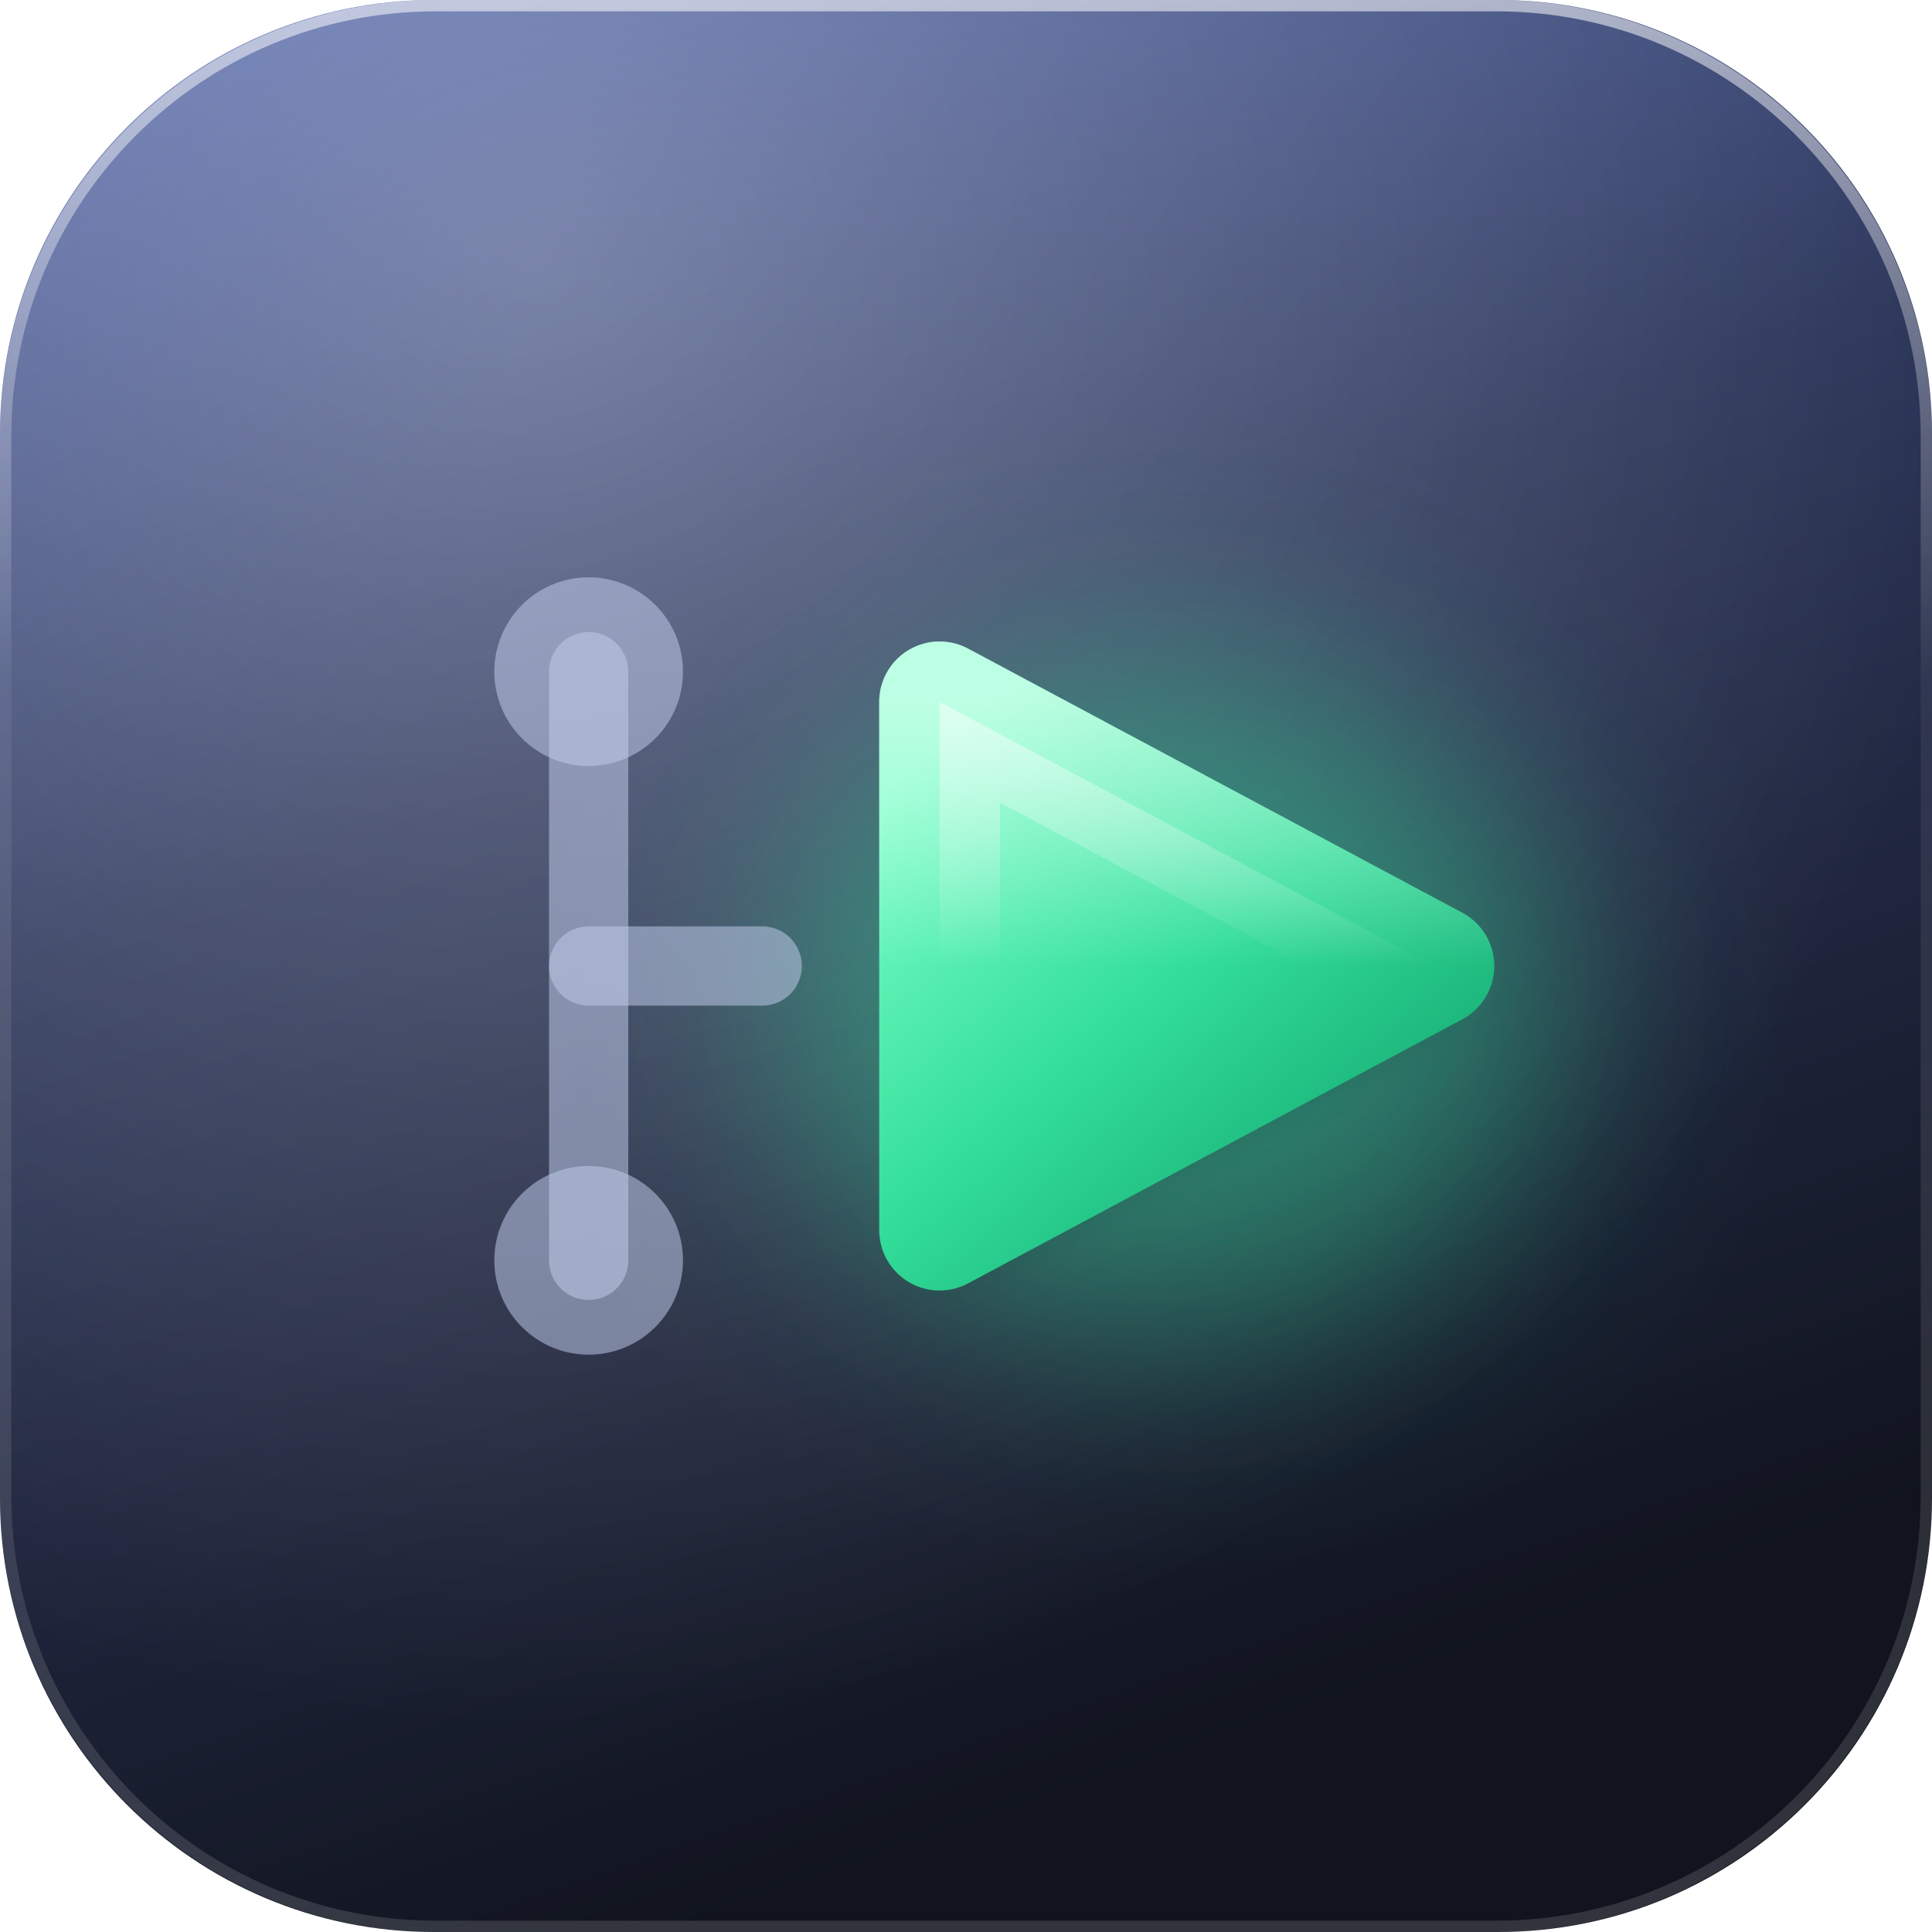
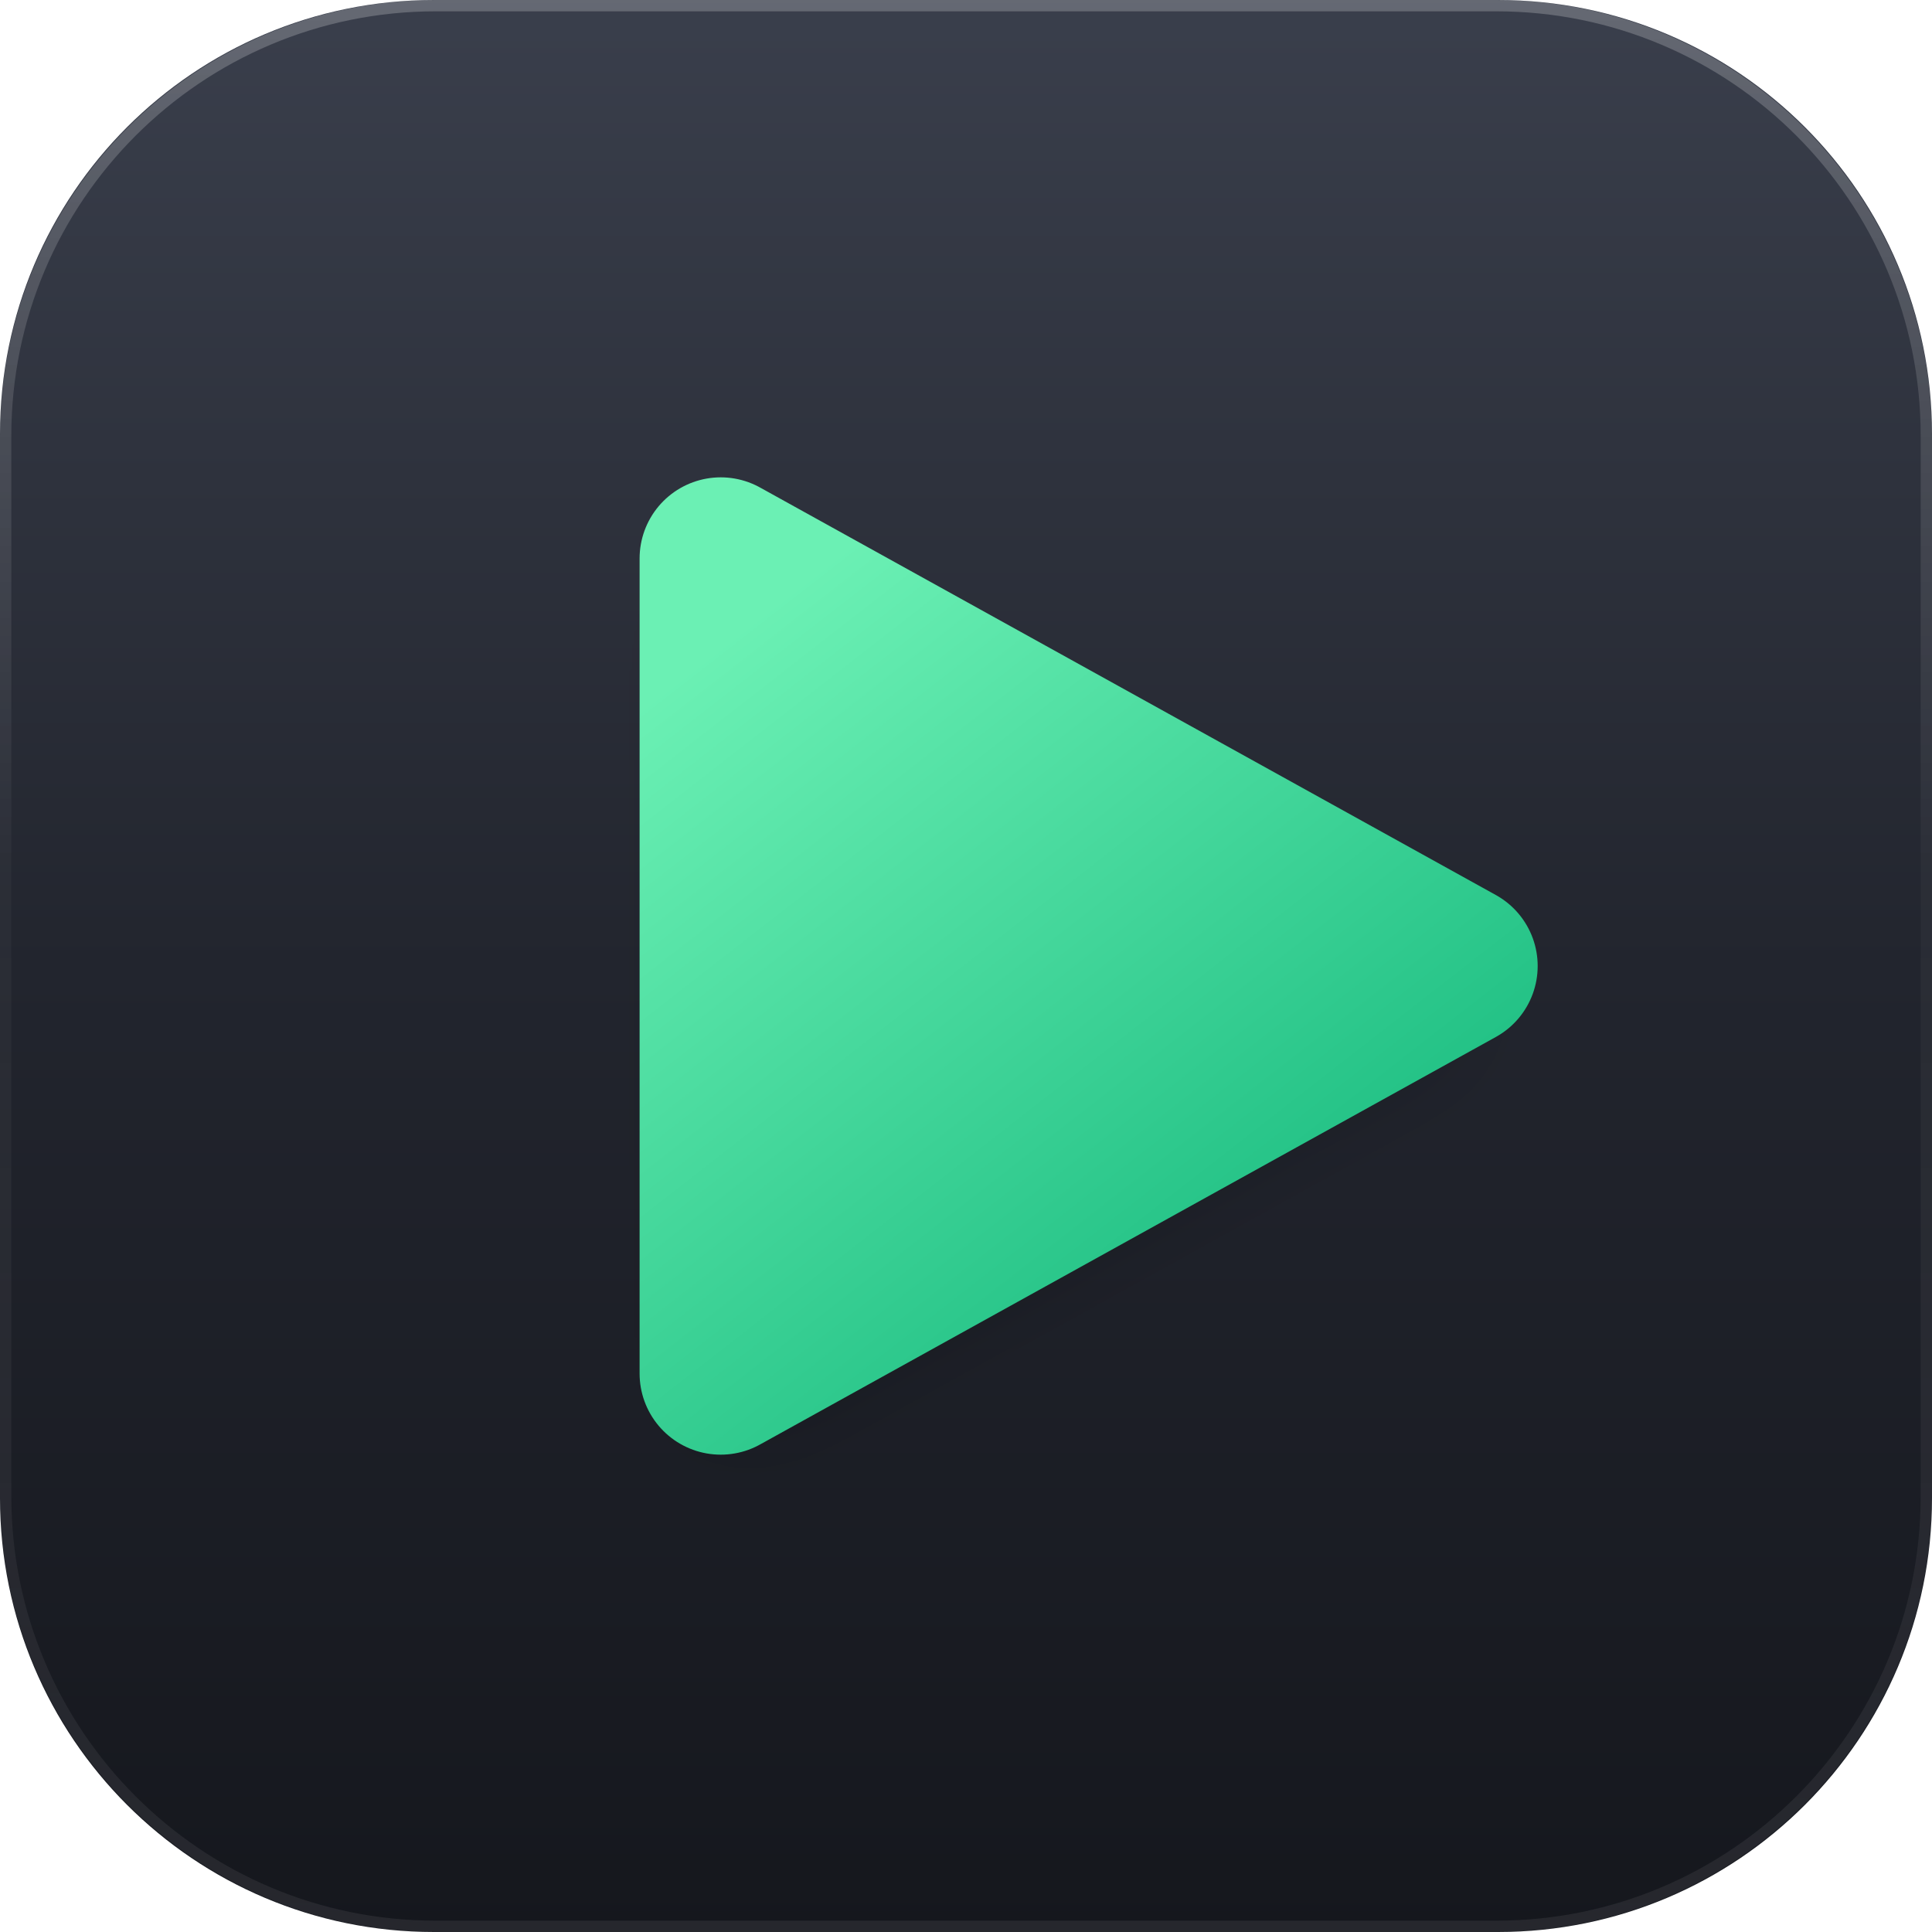
<svg xmlns="http://www.w3.org/2000/svg" width="1024" height="1024" viewBox="0 0 1024 1024">
  <defs>
-     <linearGradient id="bg" x1="0" y1="0" x2="0.35" y2="1">
-       <stop offset="0" stop-color="#5468AE" />
-       <stop offset="0.45" stop-color="#2B3559" />
-       <stop offset="1" stop-color="#11141E" />
+     <linearGradient id="bg" x1="0" y1="0" x2="0" y2="1">
+       <stop offset="0" stop-color="#3A3F4C" />
+       <stop offset="0.5" stop-color="#22252E" />
+       <stop offset="1" stop-color="#15171D" />
    </linearGradient>
-     <radialGradient id="sheen" cx="0.28" cy="0.14" r="0.75">
-       <stop offset="0" stop-color="#FFFFFF" stop-opacity="0.30" />
-       <stop offset="1" stop-color="#FFFFFF" stop-opacity="0" />
-     </radialGradient>
+     <linearGradient id="glyph" x1="0.15" y1="0" x2="0.85" y2="1">
+       <stop offset="0" stop-color="#6BF0B4" />
+       <stop offset="1" stop-color="#14B87C" />
+     </linearGradient>
    <linearGradient id="rim" x1="0" y1="0" x2="0" y2="1">
-       <stop offset="0" stop-color="#FFFFFF" stop-opacity="0.55" />
-       <stop offset="0.35" stop-color="#FFFFFF" stop-opacity="0.06" />
-       <stop offset="1" stop-color="#FFFFFF" stop-opacity="0.14" />
+       <stop offset="0" stop-color="#FFFFFF" stop-opacity="0.22" />
+       <stop offset="0.45" stop-color="#FFFFFF" stop-opacity="0.03" />
+       <stop offset="1" stop-color="#FFFFFF" stop-opacity="0.07" />
    </linearGradient>
-     <linearGradient id="play" x1="0.1" y1="0" x2="0.9" y2="1">
-       <stop offset="0" stop-color="#7BFFC8" />
-       <stop offset="0.5" stop-color="#33DE9A" />
-       <stop offset="1" stop-color="#12A56F" />
-     </linearGradient>
-     <linearGradient id="playEdge" x1="0" y1="0" x2="0" y2="1">
-       <stop offset="0" stop-color="#FFFFFF" stop-opacity="0.50" />
-       <stop offset="0.5" stop-color="#FFFFFF" stop-opacity="0" />
-     </linearGradient>
-     <filter id="glow" x="-60%" y="-60%" width="220%" height="220%">
-       <feGaussianBlur stdDeviation="58" />
+     <filter id="cast" x="-60%" y="-60%" width="220%" height="220%">
+       <feGaussianBlur stdDeviation="26" />
    </filter>
-     <filter id="soft" x="-60%" y="-60%" width="220%" height="220%">
-       <feGaussianBlur stdDeviation="16" />
-     </filter>
-     <clipPath id="squircle">
+     <clipPath id="mask">
      <rect x="0" y="0" width="1024" height="1024" rx="230" ry="230" />
    </clipPath>
  </defs>
-   <g clip-path="url(#squircle)">
+   <g clip-path="url(#mask)">
    <rect width="1024" height="1024" fill="url(#bg)" />
-     <rect width="1024" height="1024" fill="url(#sheen)" />
-     <ellipse cx="620" cy="530" rx="210" ry="180" fill="#2BE59B" opacity="0.42" filter="url(#glow)" />
-     <g stroke="#C3CEEC" stroke-opacity="0.52" stroke-width="42" fill="none" stroke-linecap="round" stroke-linejoin="round">
-       <path d="M312 356 L312 668" />
-       <path d="M312 512 L404 512" />
-     </g>
-     <circle cx="312" cy="356" r="50" fill="#C3CEEC" fill-opacity="0.52" />
-     <circle cx="312" cy="668" r="50" fill="#C3CEEC" fill-opacity="0.52" />
-     <g>
-       <path d="M498 372 L498 652 L760 512 Z" fill="#0B1220" opacity="0.35" filter="url(#soft)" transform="translate(0,18)" />
-       <path d="M498 372 L498 652 L760 512 Z" fill="url(#play)" stroke="url(#play)" stroke-width="64" stroke-linejoin="round" />
-       <path d="M498 372 L498 652 L760 512 Z" fill="url(#playEdge)" stroke="url(#playEdge)" stroke-width="64" stroke-linejoin="round" />
-     </g>
+     <path d="M382 296 L382 728 L772 512 Z" fill="#000000" opacity="0.45" filter="url(#cast)" transform="translate(0,22)" />
+     <path d="M382 296 L382 728 L772 512 Z" fill="url(#glyph)" stroke="url(#glyph)" stroke-width="86" stroke-linejoin="round" />
  </g>
  <rect x="3" y="3" width="1018" height="1018" rx="228" ry="228" fill="none" stroke="url(#rim)" stroke-width="6" />
</svg>
